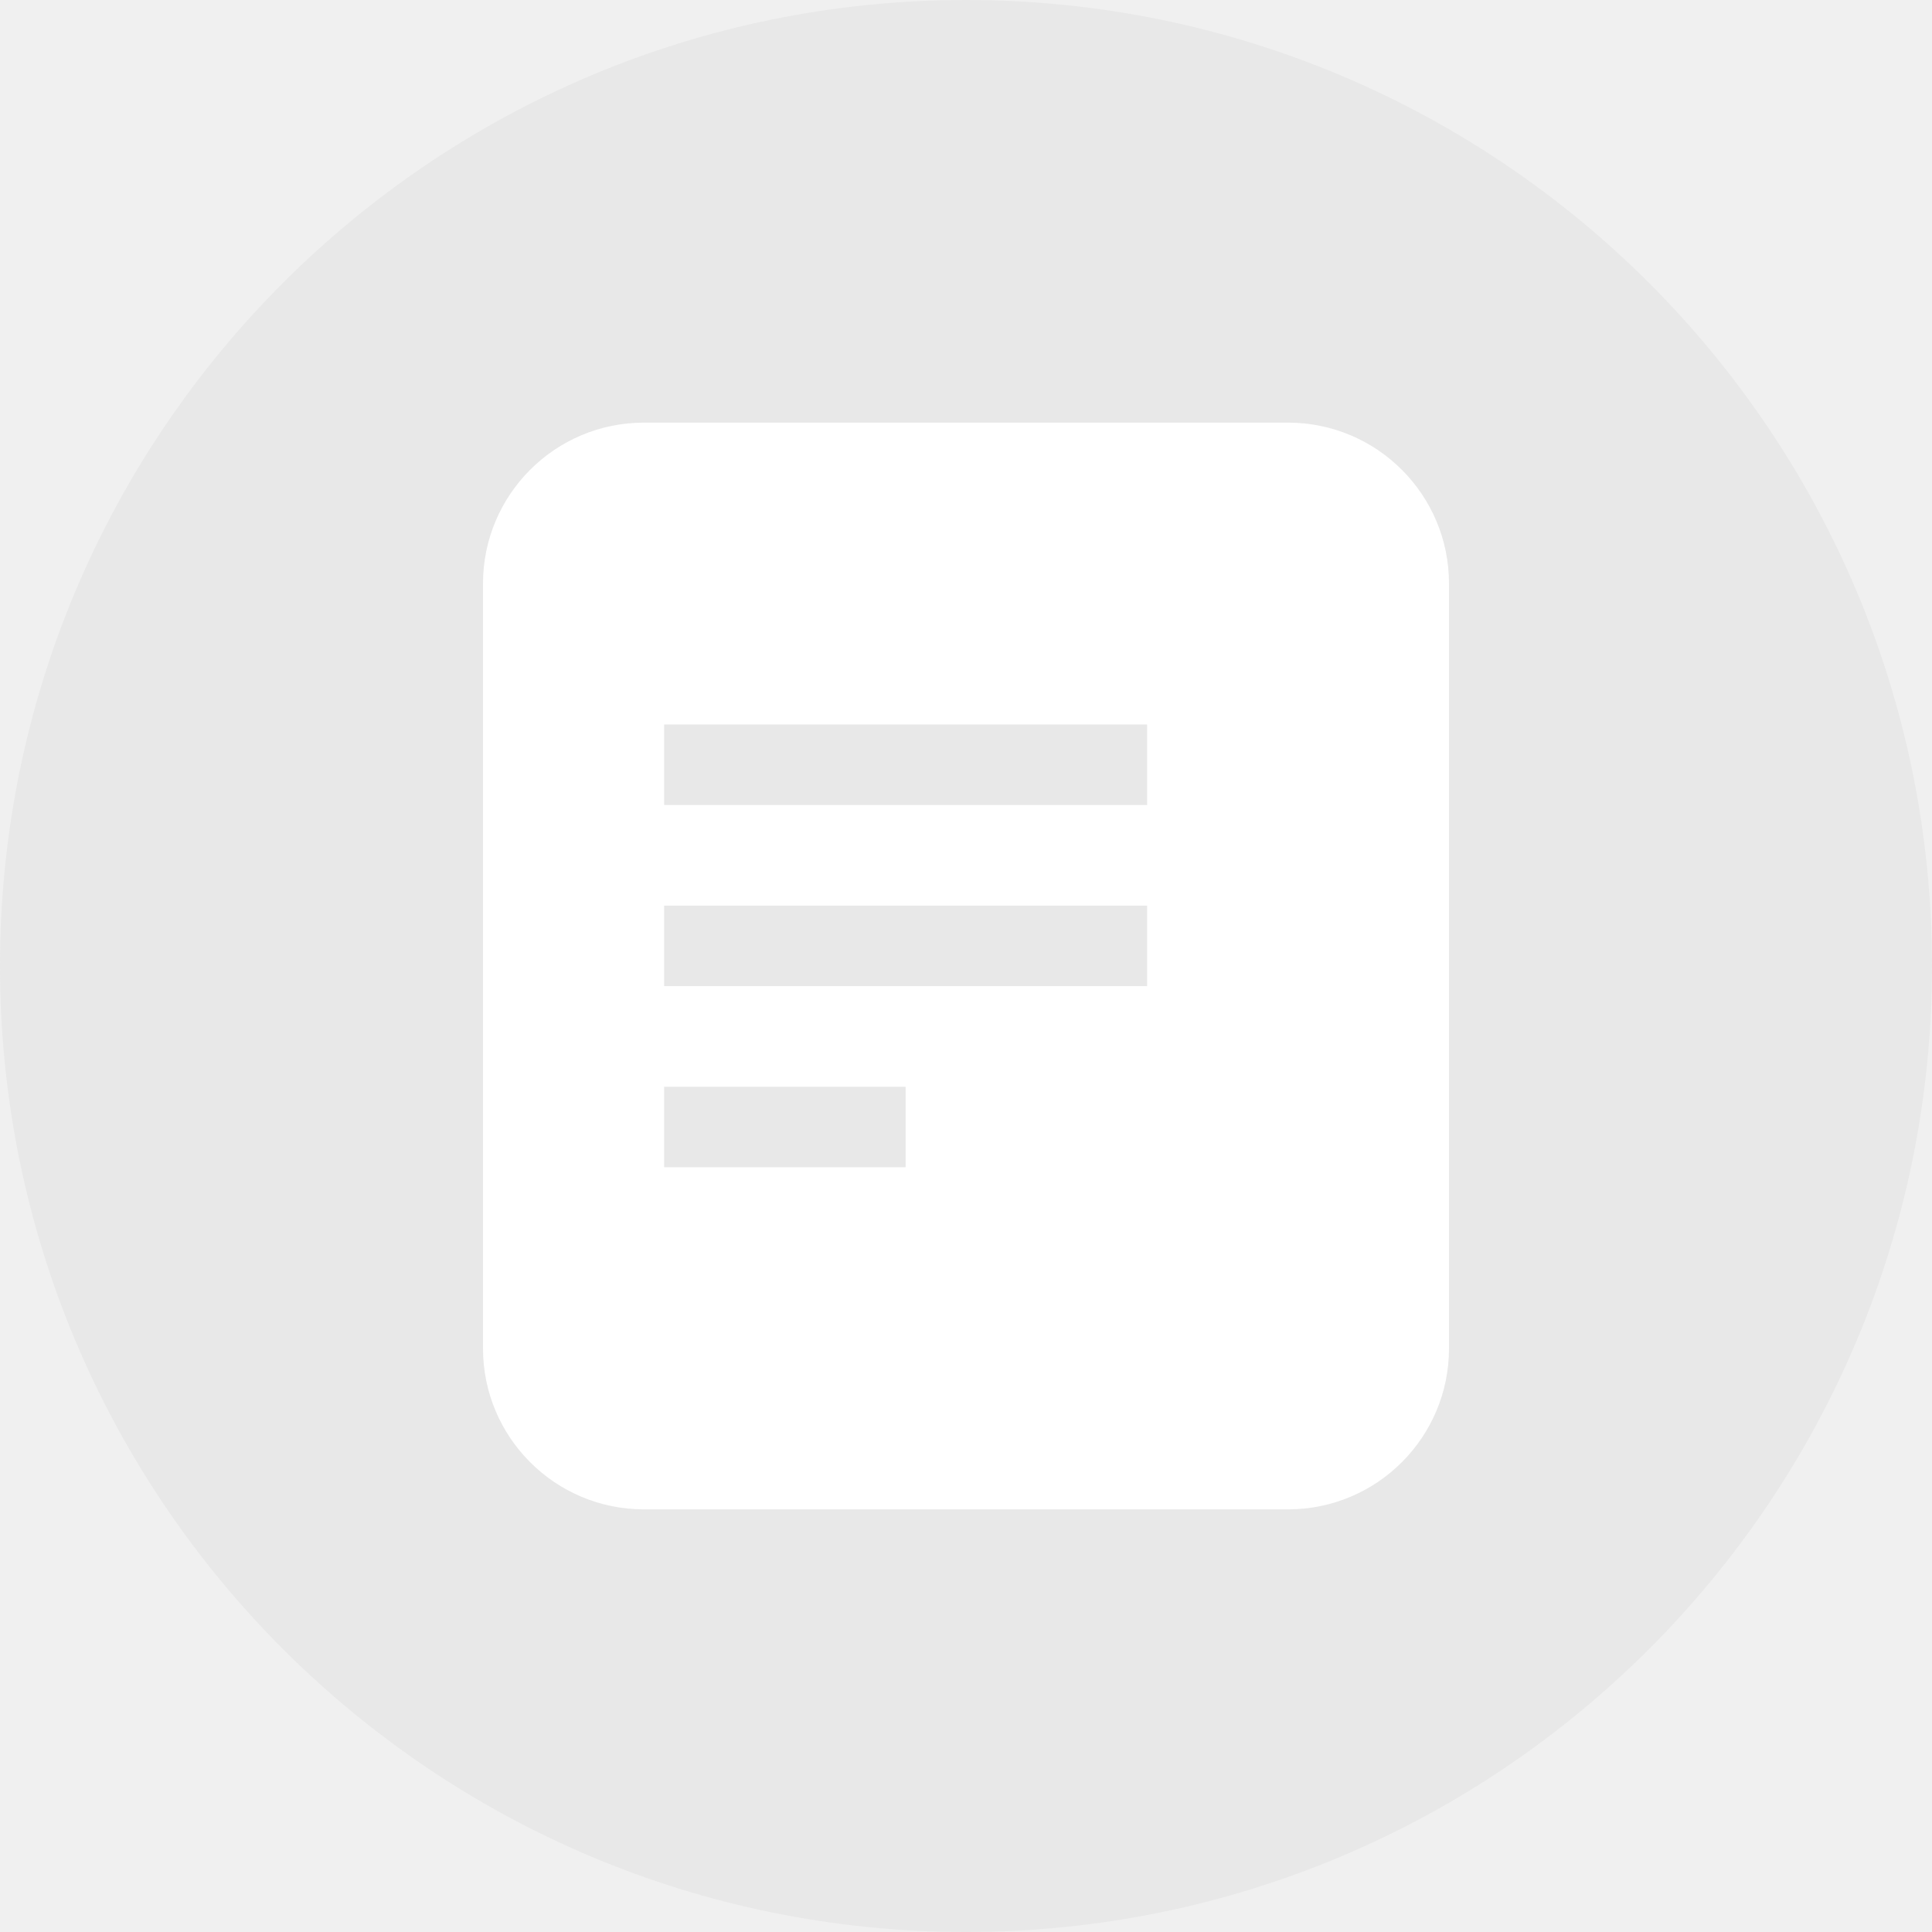
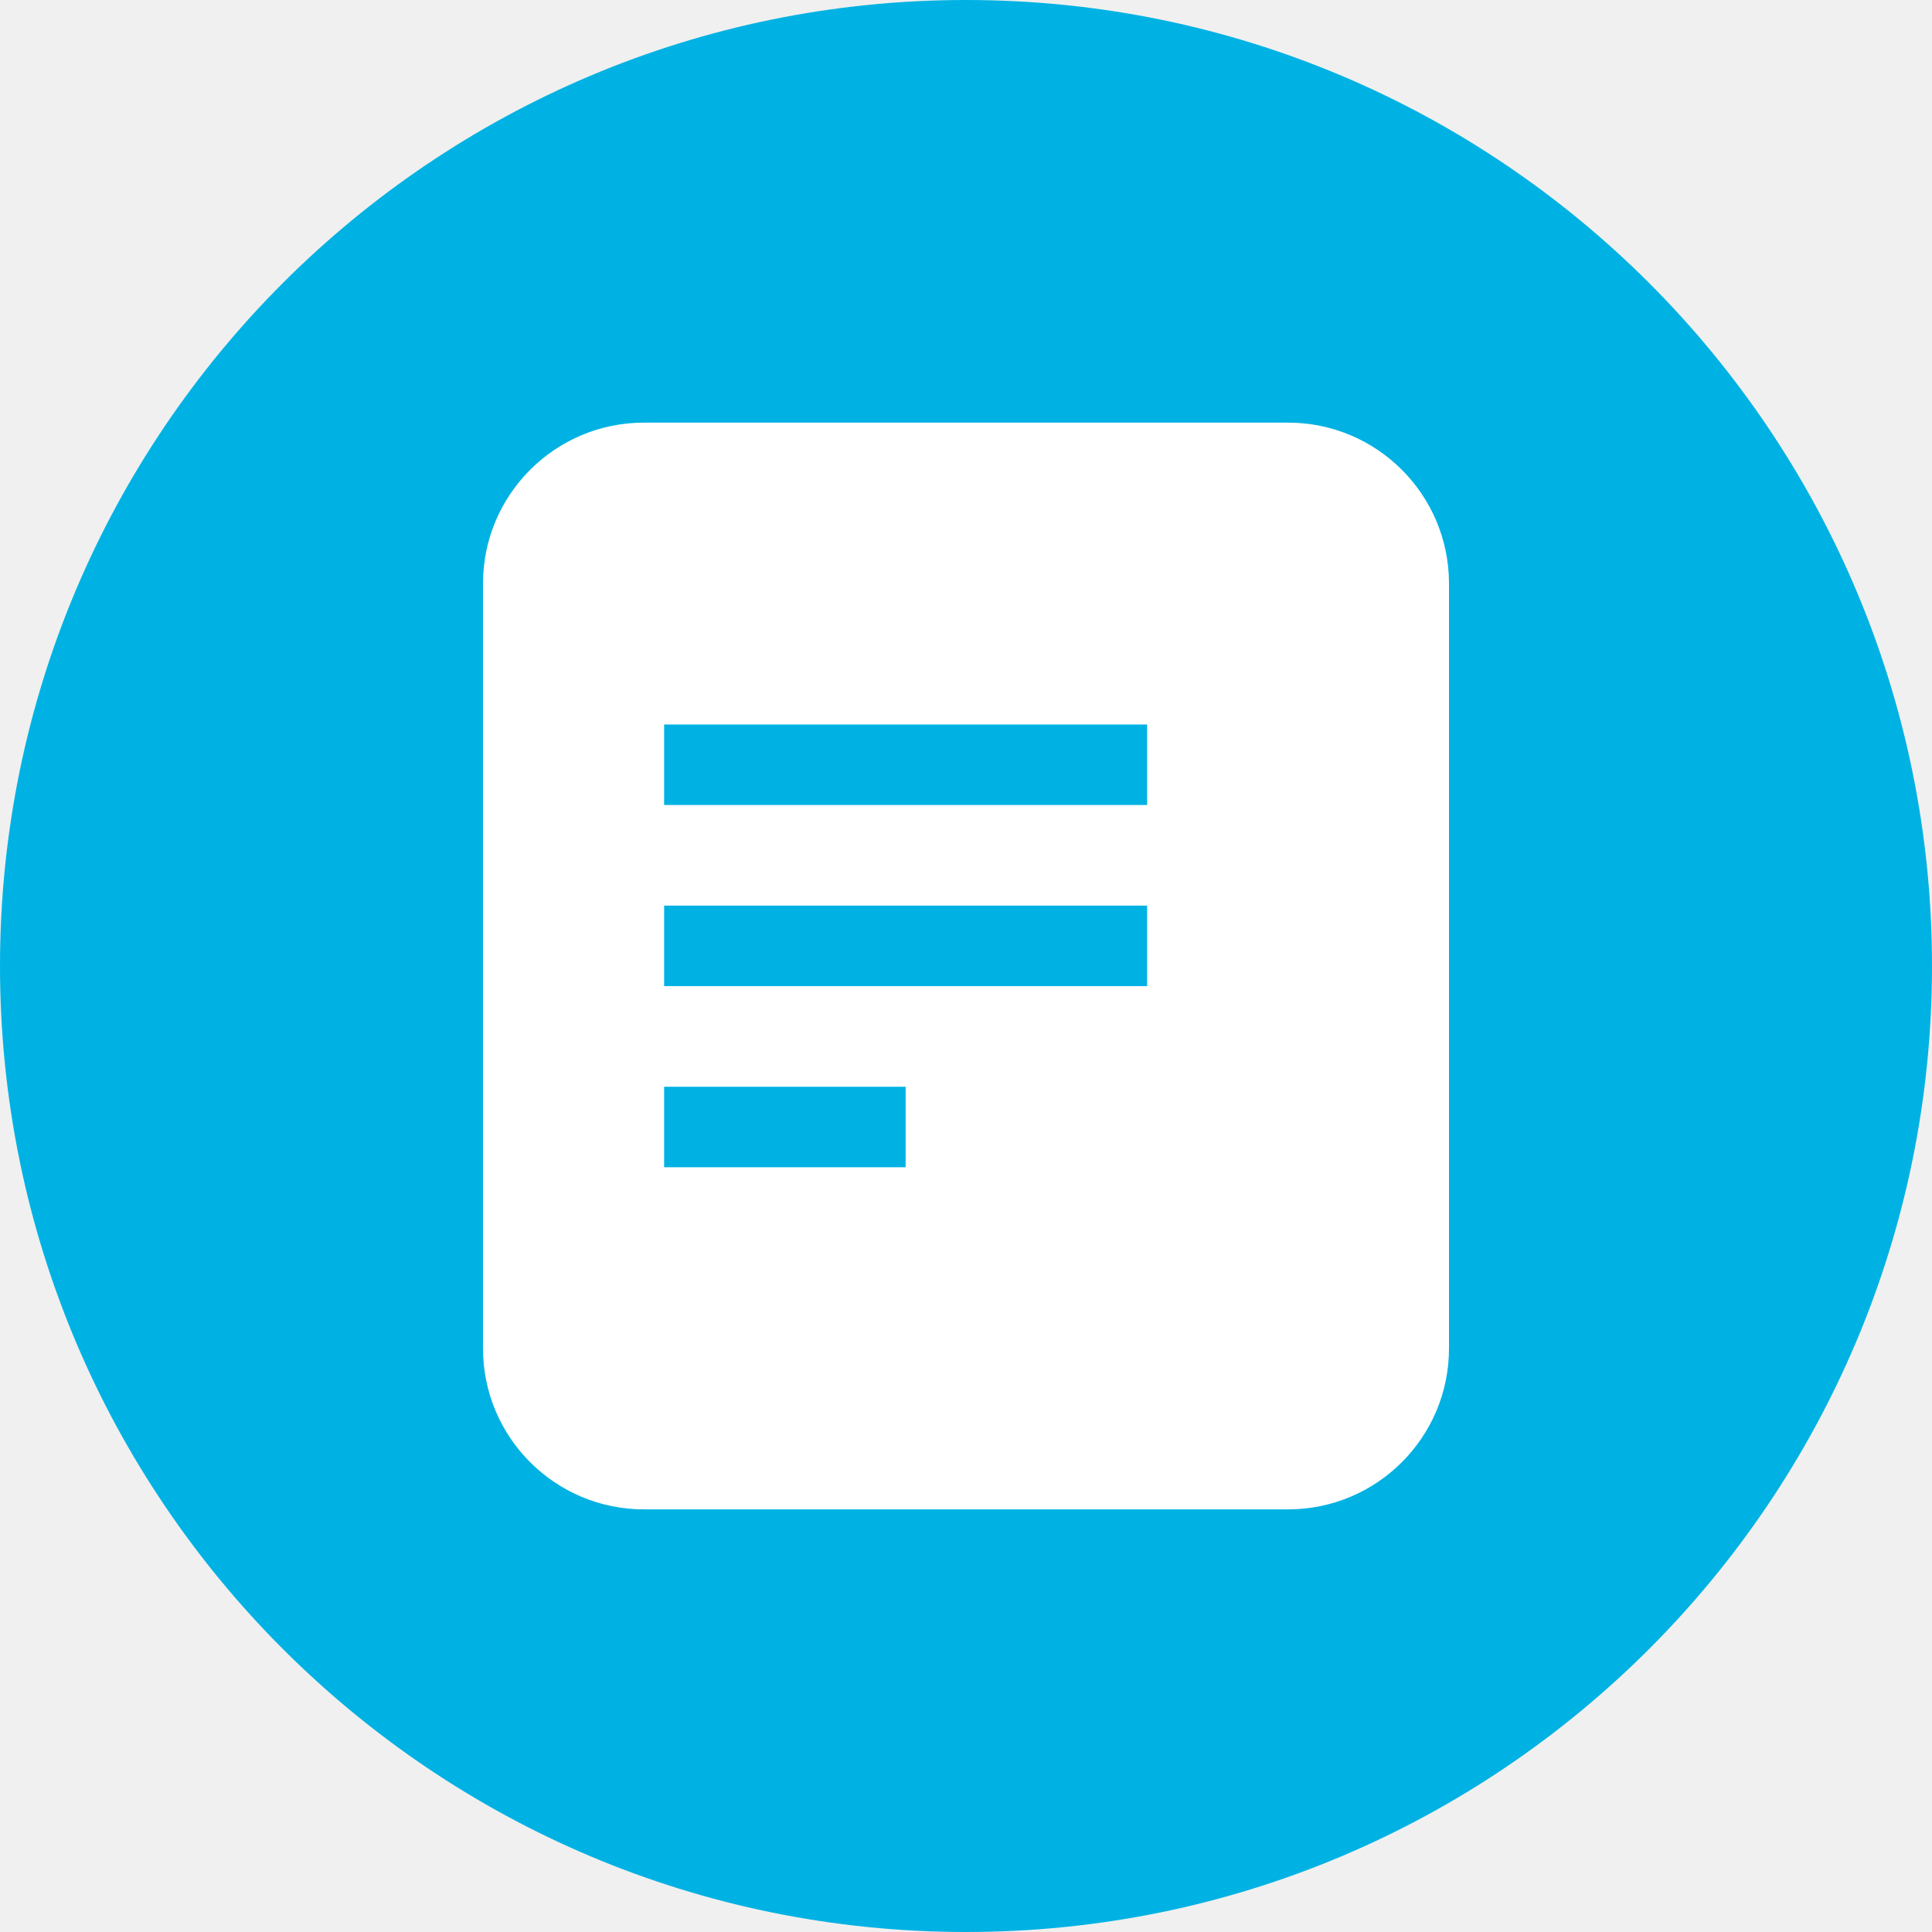
<svg xmlns="http://www.w3.org/2000/svg" width="24" height="24" viewBox="0 0 24 24">
  <g fill="none" fill-rule="evenodd">
    <g>
-       <g transform="translate(-1198 -2159) translate(1198 2159)">
-         <circle cx="12" cy="12" r="12" fill="#E8E8E8" />
+       <g transform="translate(-1194 -2170) translate(1194 2170)">
+         <circle cx="12" cy="12" r="12" fill="#00B2E3" />
        <rect width="12" height="13.5" x="6" y="5.25" fill="#FFF" rx="2" />
-         <path fill="#E8E8E8" d="M8.25 9H14.25V10H8.25zM8.25 11.25H14.25V12.25H8.25zM8.25 13.5H11.25V14.5H8.25z" />
+         <path fill="#00B2E3" d="M8.25 9H14.25V10H8.25zM8.25 11.25H14.25V12.25H8.25zM8.25 13.5H11.25V14.5H8.25z" />
      </g>
    </g>
  </g>
</svg>
